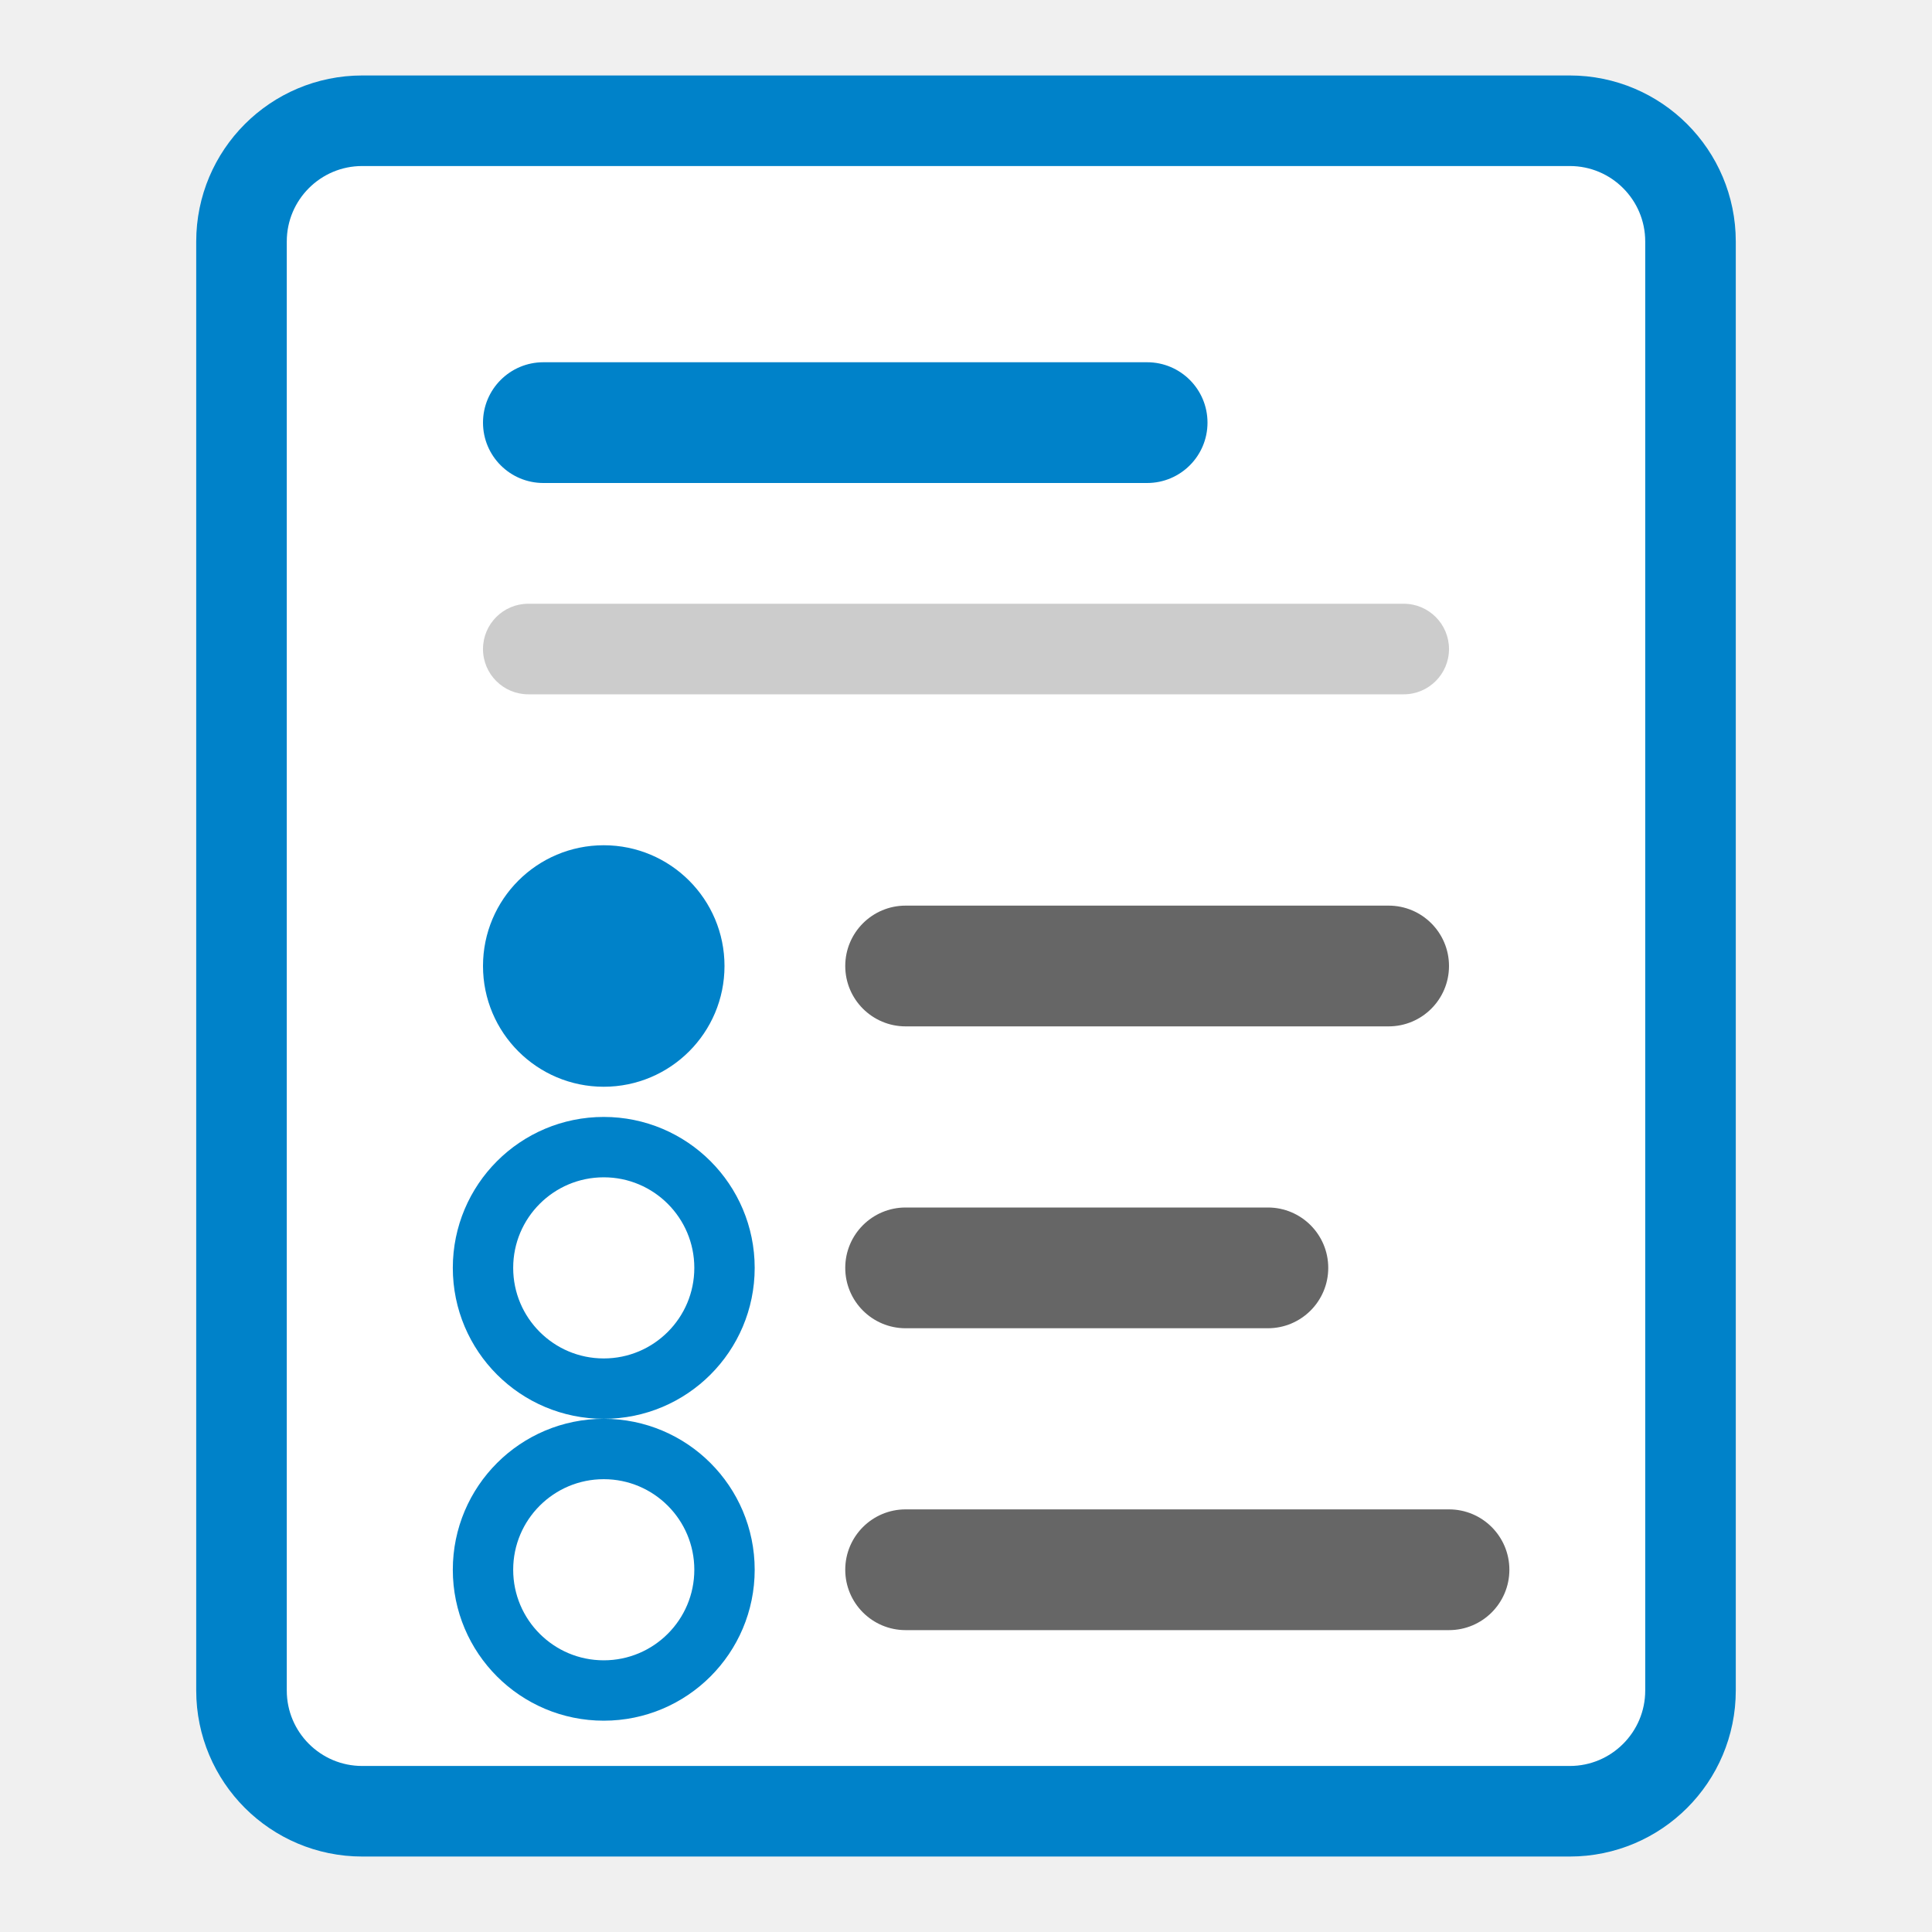
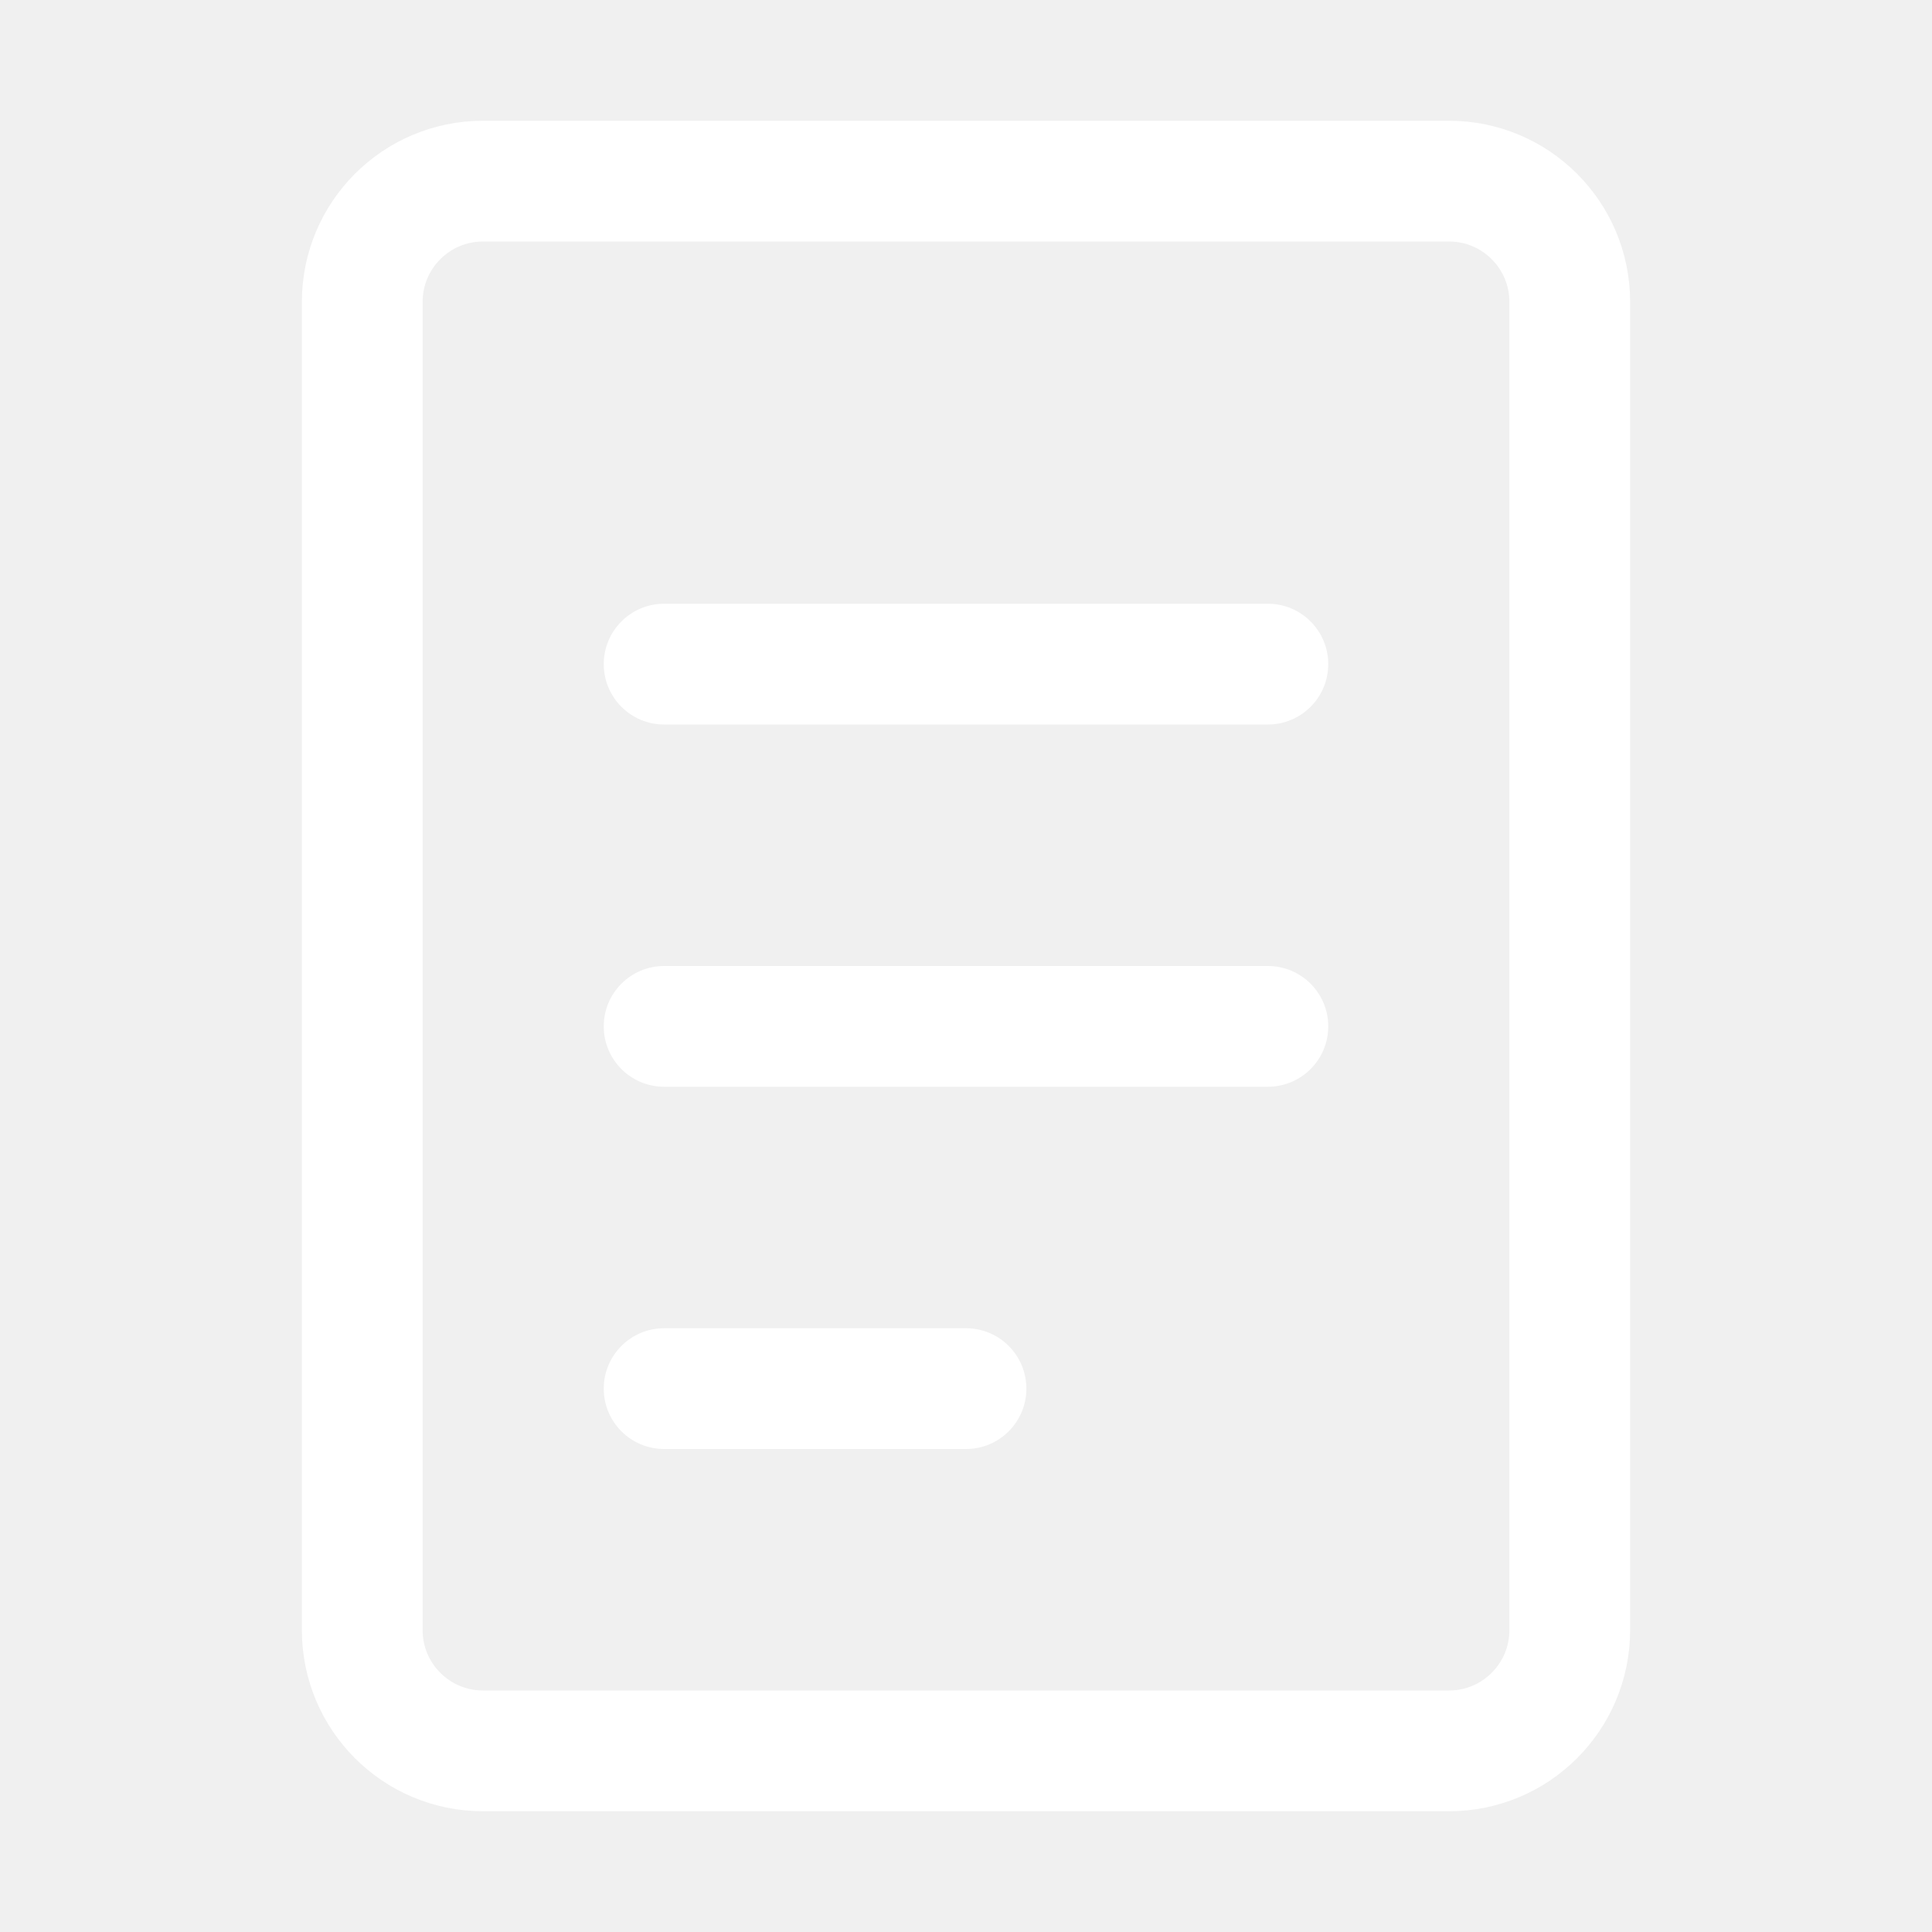
<svg xmlns="http://www.w3.org/2000/svg" viewBox="0 0 32 32">
-   <rect x="4" y="2" width="24" height="28" rx="2" fill="#fff" stroke="#0082c9" stroke-width="1.5" />
-   <rect x="8" y="6" width="12" height="2" rx="1" fill="#0082c9" />
-   <rect x="8" y="10" width="16" height="1.5" rx="0.75" fill="#ccc" />
-   <circle cx="10" cy="16" r="2" fill="#0082c9" />
-   <rect x="14" y="15" width="10" height="2" rx="1" fill="#666" />
-   <circle cx="10" cy="21" r="2" stroke="#0082c9" stroke-width="1" fill="none" />
-   <rect x="14" y="20" width="8" height="2" rx="1" fill="#666" />
-   <circle cx="10" cy="26" r="2" stroke="#0082c9" stroke-width="1" fill="none" />
-   <rect x="14" y="25" width="11" height="2" rx="1" fill="#666" />
+   <rect x="6" y="3" width="20" height="26" rx="2" fill="none" stroke="#fff" stroke-width="2" />
+   <rect x="10" y="10" width="12" height="2" rx="1" fill="#fff" />
+   <rect x="10" y="16" width="12" height="2" rx="1" fill="#fff" />
+   <rect x="10" y="22" width="7" height="2" rx="1" fill="#fff" />
</svg>
